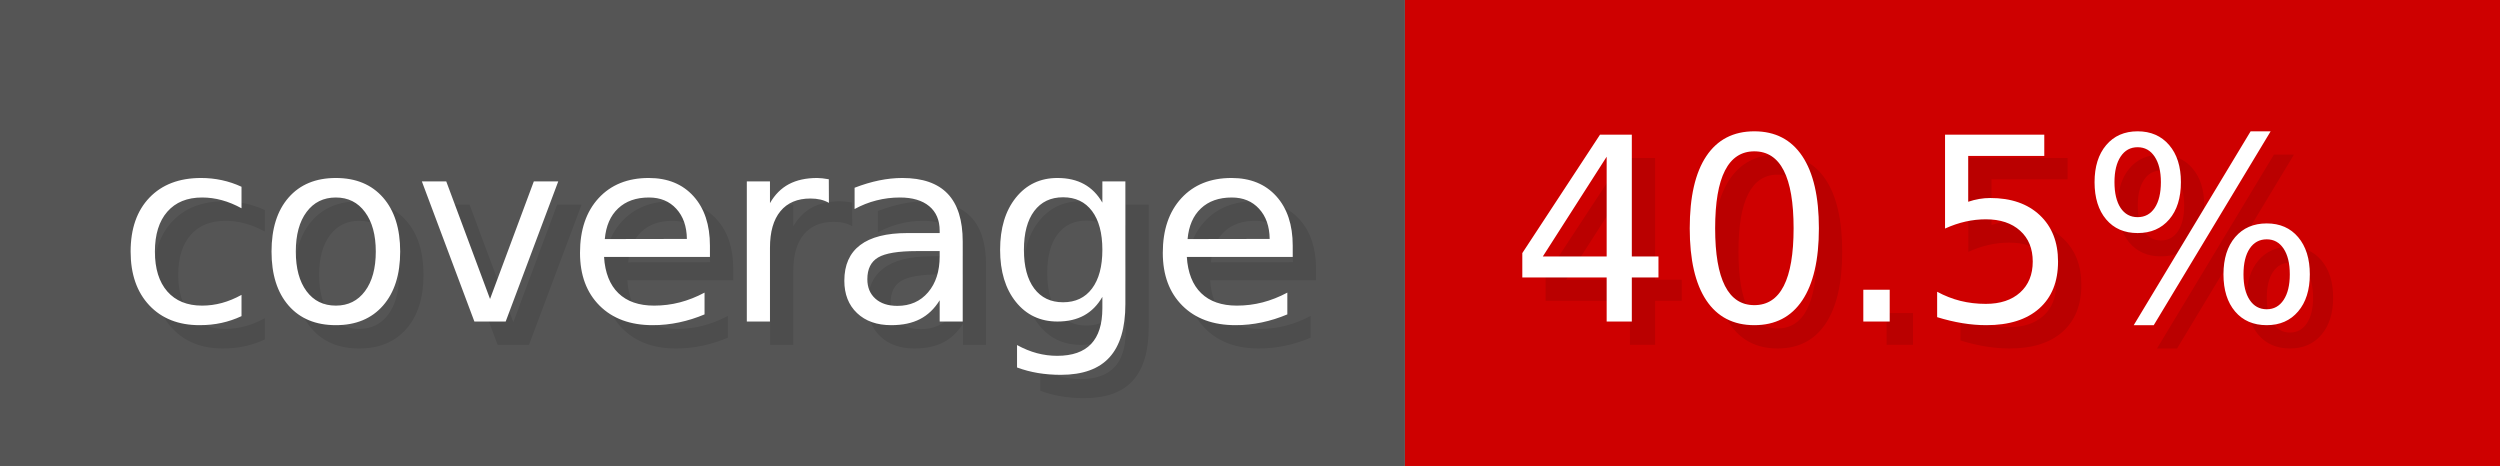
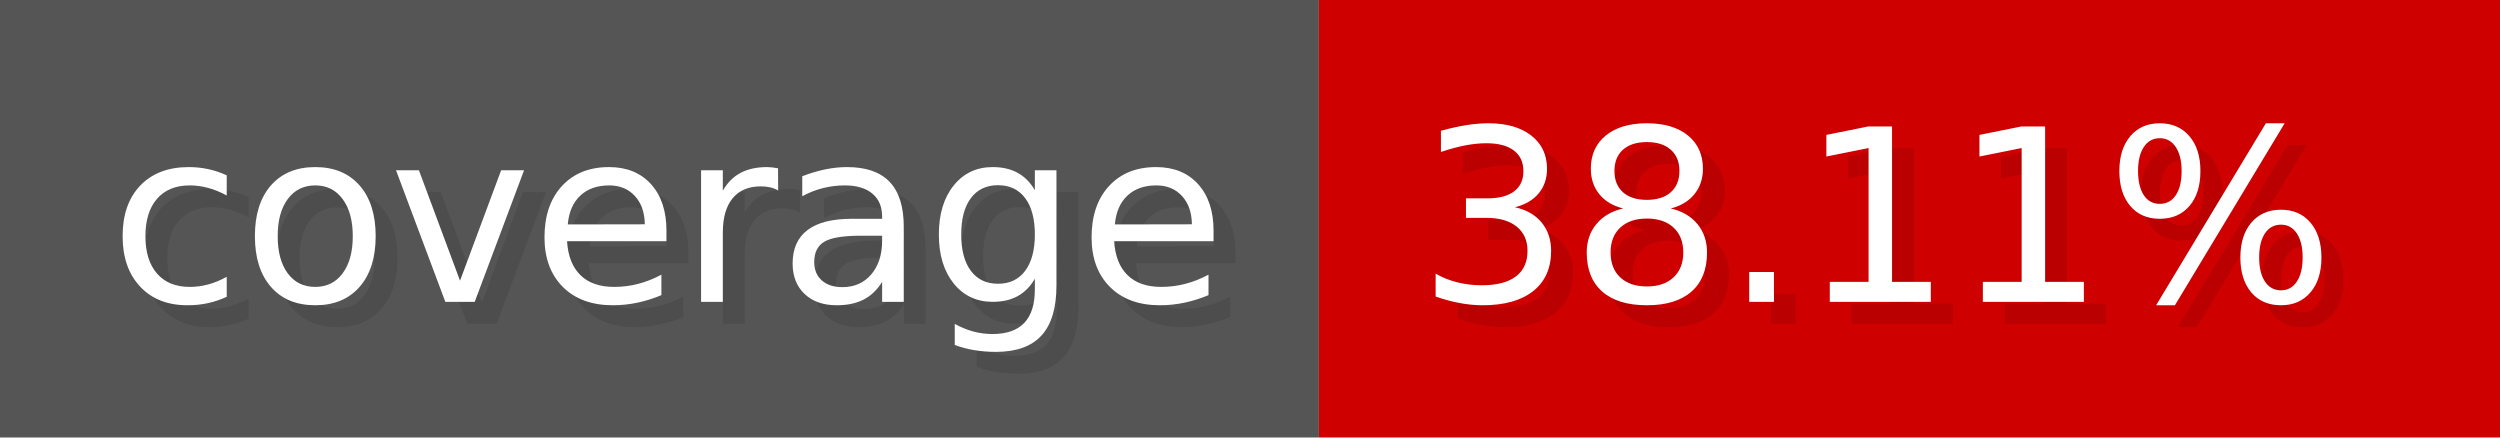
- <svg xmlns="http://www.w3.org/2000/svg" width="107.3" height="20" viewBox="0 0 1073 200" role="img" aria-label="coverage: 40.5%">
+ <svg xmlns="http://www.w3.org/2000/svg" width="114.3" height="20" viewBox="0 0 1143 200" role="img" aria-label="coverage: 38.11%">
  <g>
    <rect fill="#555" width="603" height="200" />
-     <rect fill="#ce0000" x="603" width="470" height="200" />
+     <rect fill="#ce0000" x="603" width="540" height="200" />
  </g>
  <g aria-hidden="true" fill="#fff" text-anchor="start" font-family="Verdana,DejaVu Sans,sans-serif" font-size="110">
    <text x="60" y="148" textLength="503" fill="#000" opacity="0.1">coverage</text>
    <text x="50" y="138" textLength="503">coverage</text>
-     <text x="658" y="148" textLength="370" fill="#000" opacity="0.1">40.5%</text>
-     <text x="648" y="138" textLength="370">40.5%</text>
+     <text x="658" y="148" textLength="440" fill="#000" opacity="0.1">38.11%</text>
+     <text x="648" y="138" textLength="440">38.11%</text>
  </g>
</svg>
